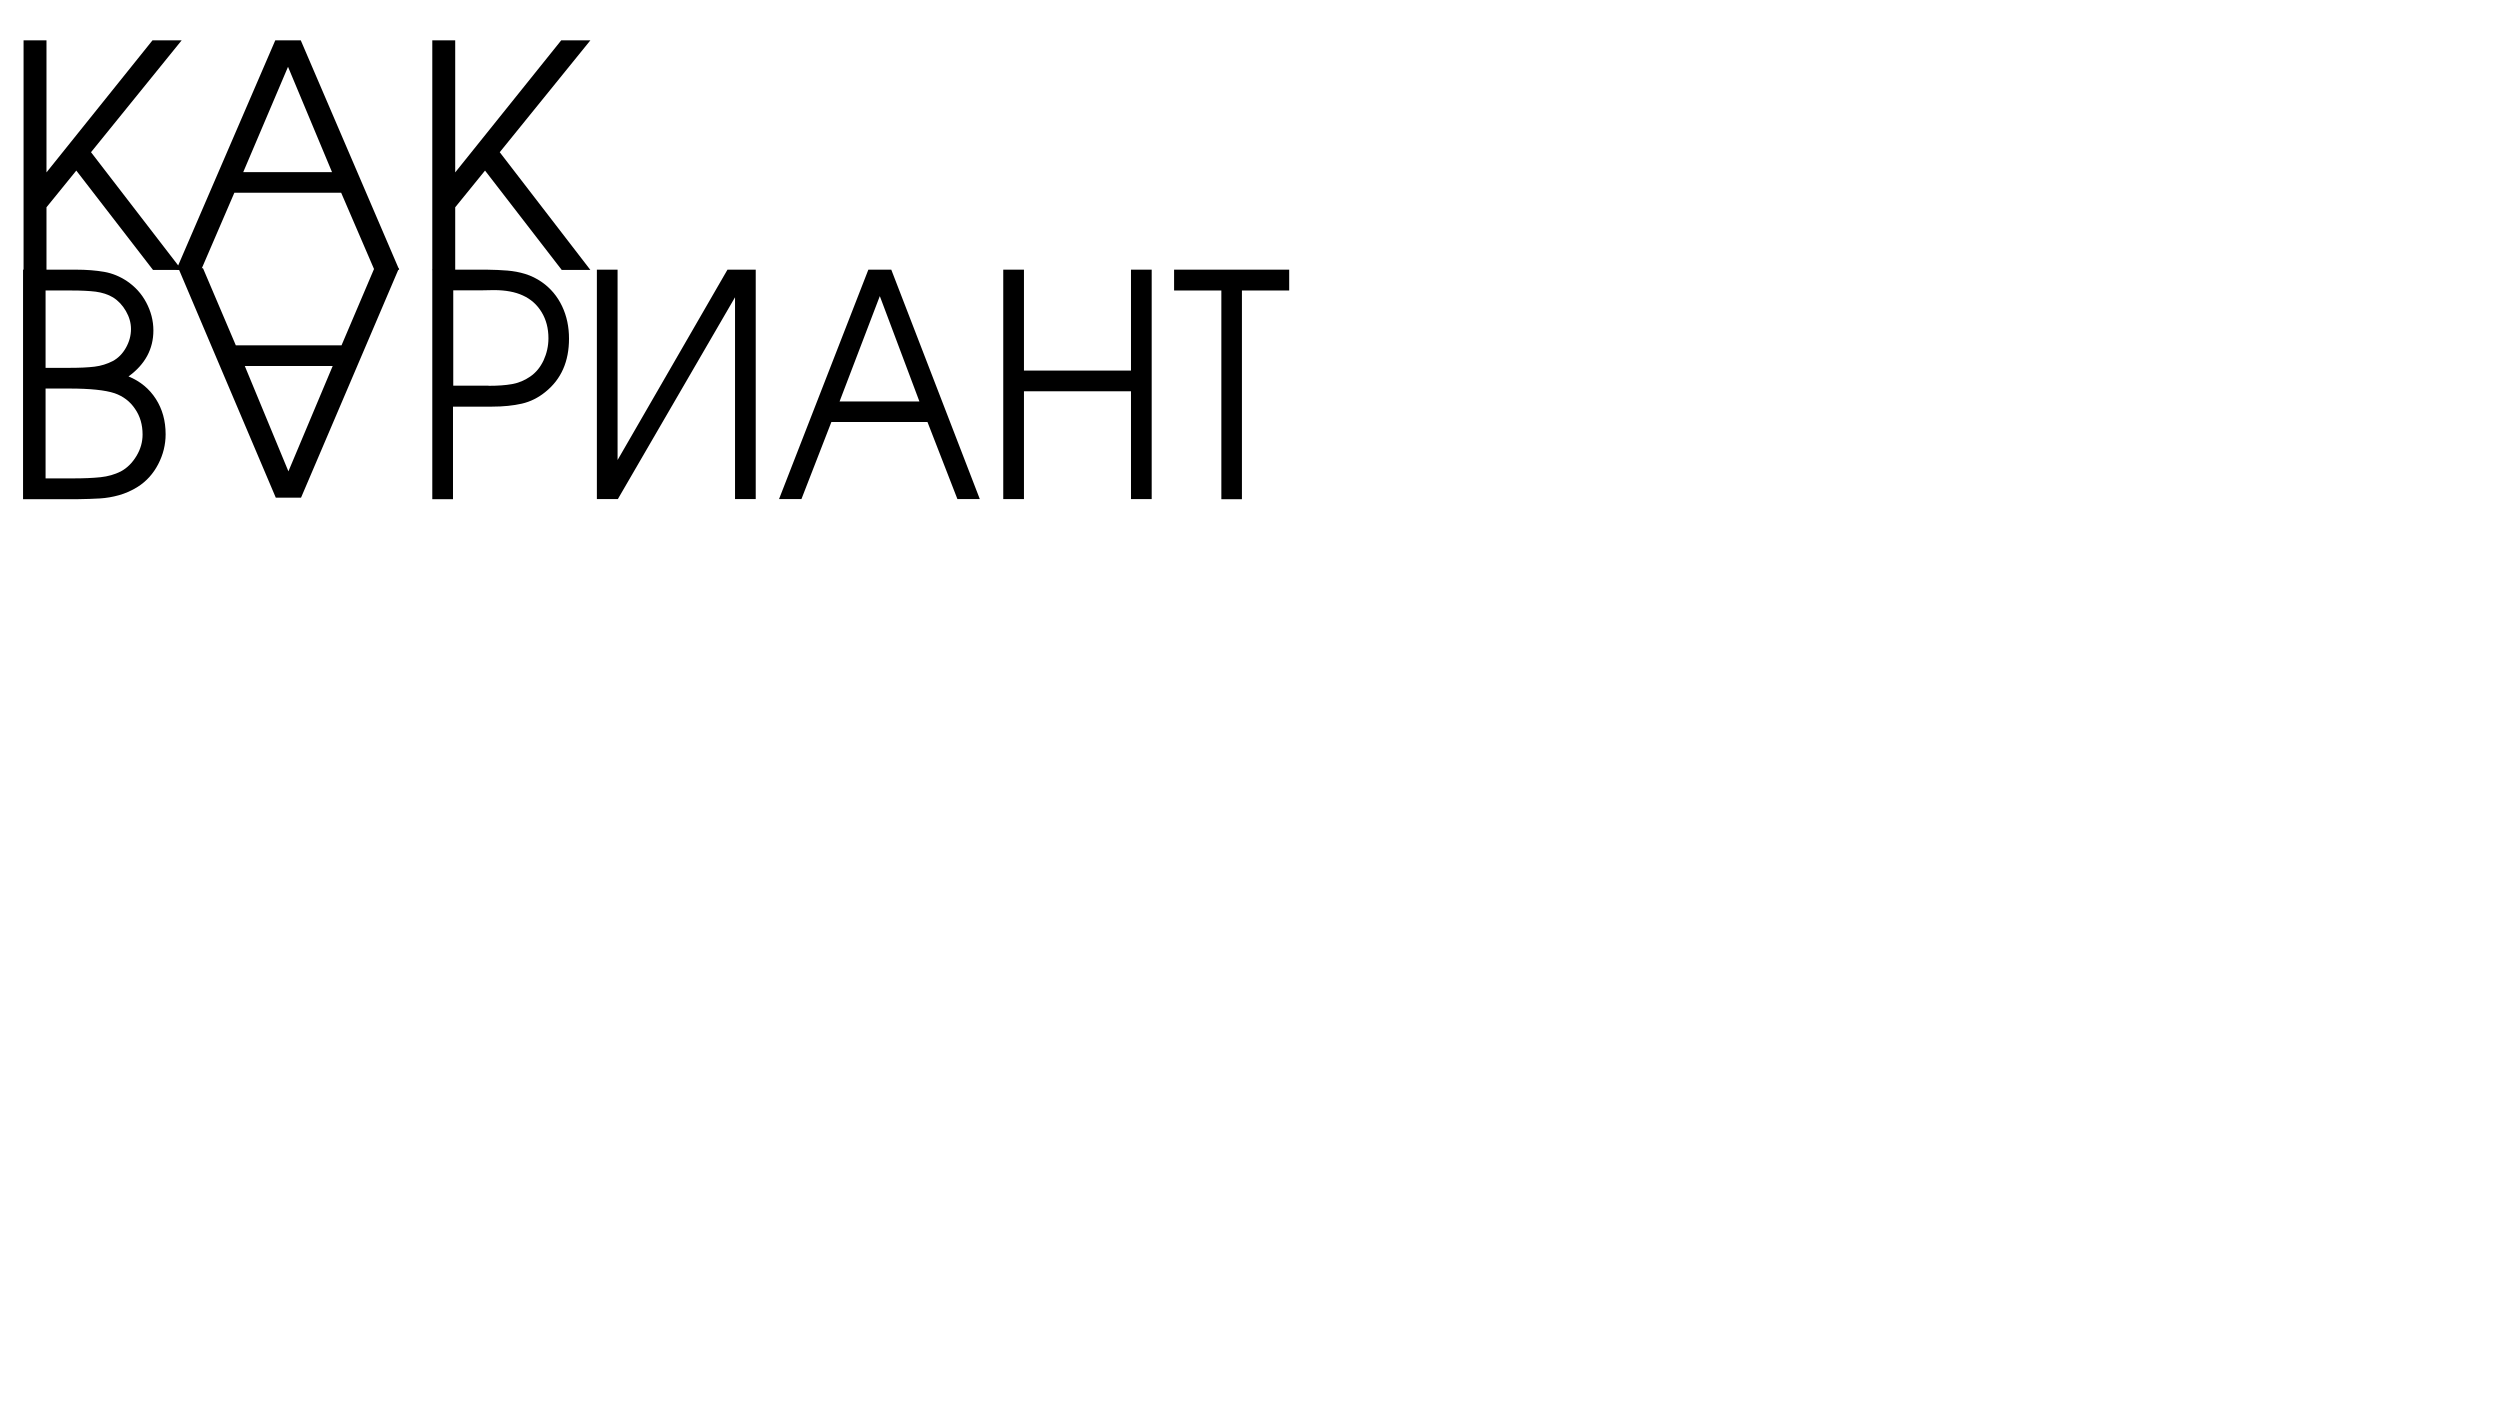
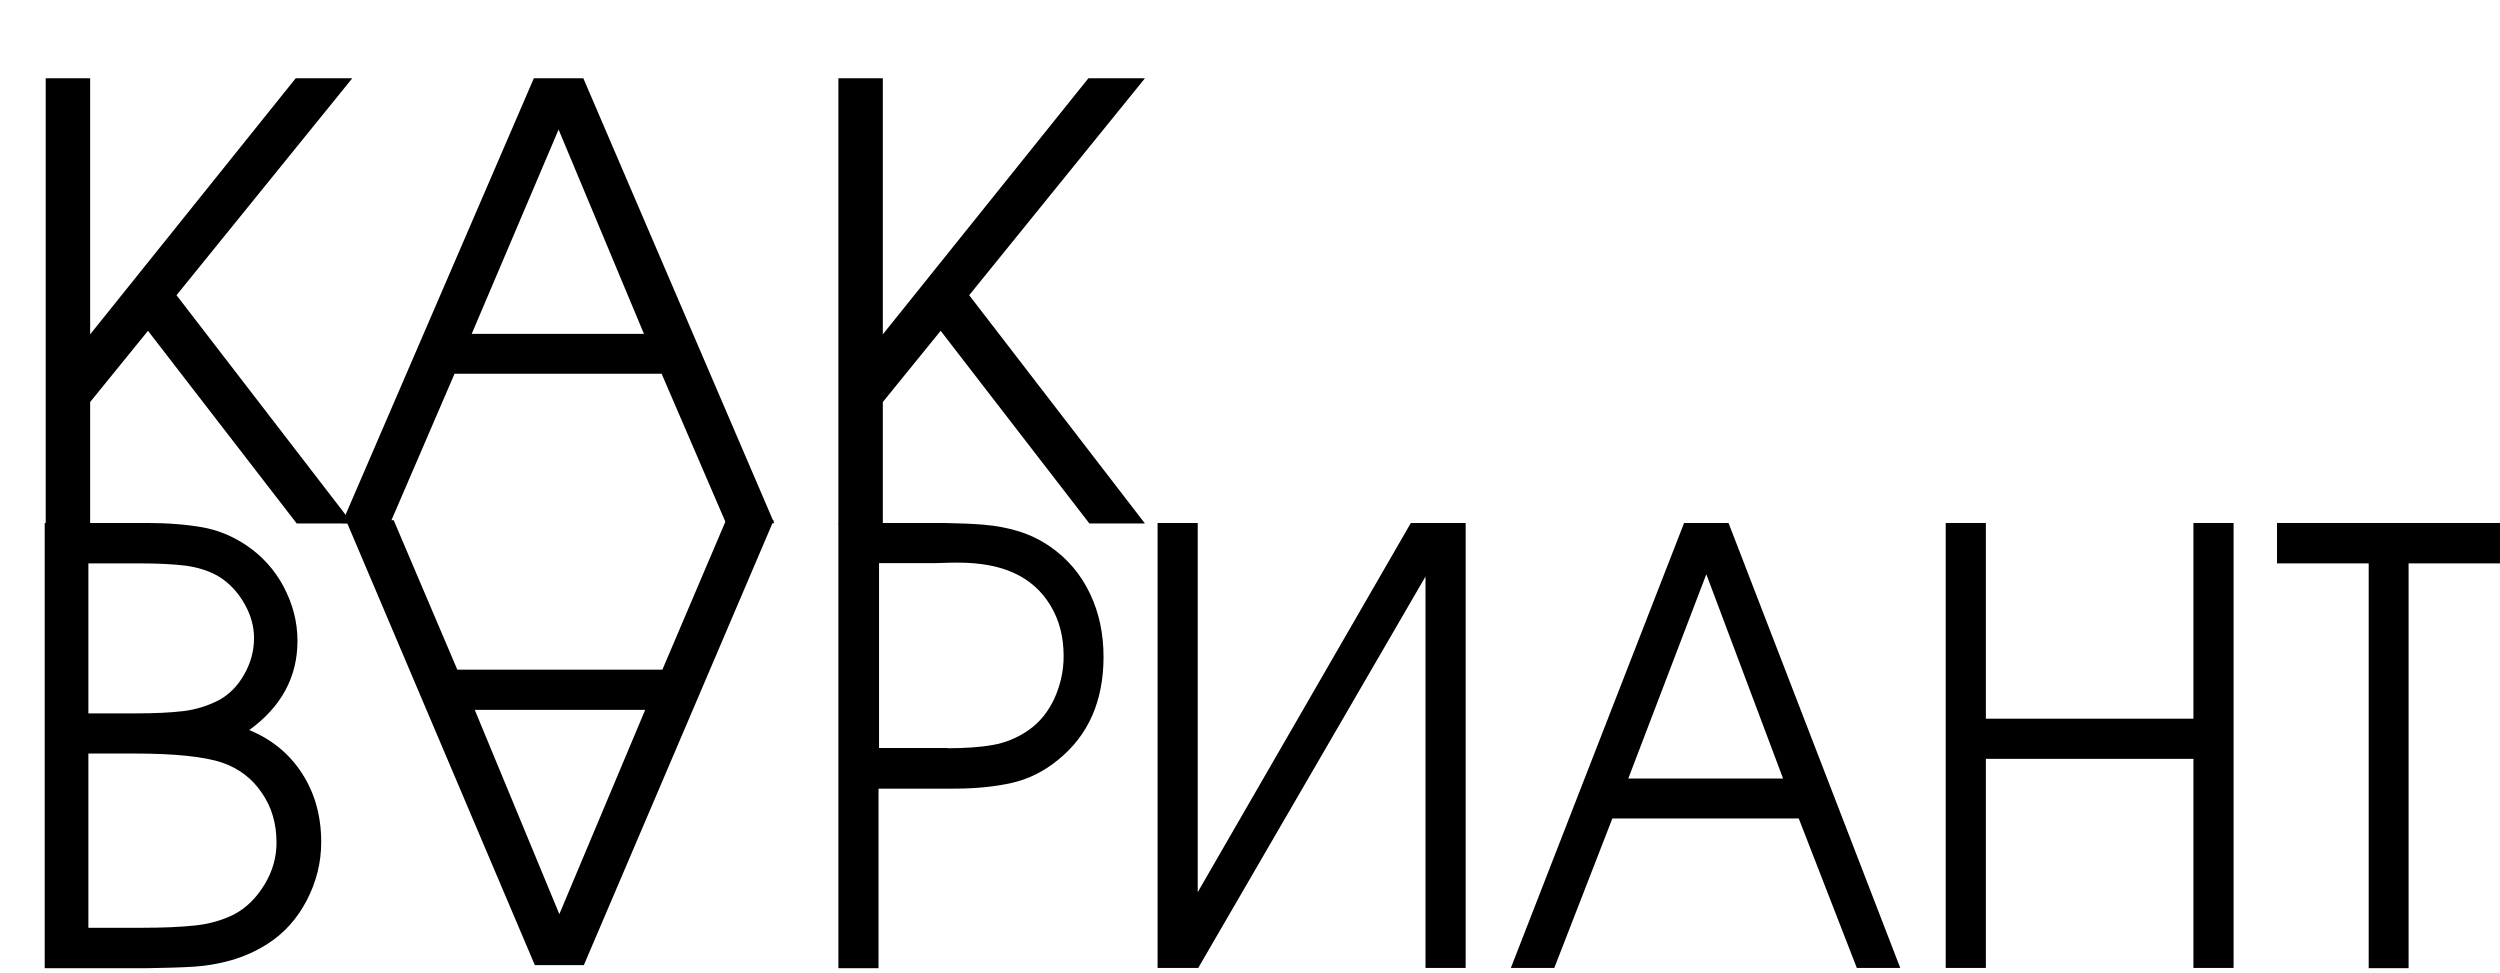
- <svg xmlns="http://www.w3.org/2000/svg" version="1.1" id="Слой_1" x="0px" y="0px" viewBox="0 0 1920 1080" style="enable-background:new 0 0 1920 1080;" xml:space="preserve">
+ <svg xmlns="http://www.w3.org/2000/svg" version="1.1" id="Слой_1" x="0px" y="0px" viewBox="0 0 990 385" style="enable-background:new 0 0 990 385;" xml:space="preserve">
  <g>
    <path d="M18.1,31h17.6v101.4L117.1,31h22.4l-69.6,85.9l69.6,90.4h-22l-58.9-76.3l-22.9,28.2v48.2H18.1V31z" />
    <path d="M211.4,31h19.6l75.6,176.2h-19.1l-25.5-59.2h-82l-25.5,59.2h-19.1L211.4,31z M255,132.2l-33.8-80.9l-34.4,80.9H255z" />
    <path d="M332,31h17.6v101.4L431,31h22.4l-69.6,85.9l69.6,90.4h-22l-58.9-76.3l-22.9,28.2v48.2H332V31z" />
    <path d="M17.7,207.1h40.5c8.3,0,15.6,0.6,21.9,1.7c6.2,1.1,12,3.5,17.4,7.1c6.2,4.2,11.2,9.6,14.8,16.4s5.5,13.9,5.5,21.5   c0,14.3-6.4,26.1-19.1,35.3c9,3.7,16,9.5,21,17.3c5,7.8,7.5,16.8,7.5,27.1c0,8-1.9,15.7-5.7,23c-3.8,7.3-9,13.1-15.6,17.3   c-4.7,3-9.6,5.1-14.5,6.5c-5,1.4-9.8,2.2-14.6,2.5c-4.8,0.3-10.9,0.5-18.3,0.6H17.7V207.1z M53.8,282.5c7.5,0,13.8-0.3,18.8-0.9   c5-0.6,9.7-2.1,14-4.3c4.1-2.2,7.5-5.6,10.1-10.2c2.6-4.6,3.9-9.4,3.9-14.4c0-4.7-1.3-9.3-3.9-13.8c-2.6-4.5-5.9-8-9.9-10.5   c-3.8-2.3-8.3-3.7-13.3-4.4c-5-0.6-11.1-0.9-18.3-0.9H35v59.4H53.8z M56.3,367.4c8.2,0,15.2-0.3,20.9-0.9   c5.7-0.6,10.9-2.1,15.5-4.4c4.9-2.6,8.9-6.6,12.1-11.9c3.2-5.3,4.7-10.8,4.7-16.5c0-7.5-1.9-14.1-5.8-19.7   c-3.8-5.7-9.1-9.7-15.7-12c-7.2-2.4-18.8-3.6-34.8-3.6H35v69H56.3z" />
    <path d="M231.2,382.2h-19.4L137,206h18.9l25.2,59.2h81.2l25.2-59.2h18.9L231.2,382.2z M188,281.1l33.5,80.9l34-80.9H188z" />
    <path d="M332,207.1h41.7c6,0.1,11.4,0.3,16,0.7c4.6,0.4,9.2,1.2,13.7,2.6c4.5,1.4,8.8,3.5,12.8,6.3c6.7,4.7,11.9,10.9,15.5,18.5   s5.3,15.9,5.3,24.9c0,17.5-6,31.1-18,40.8c-5.6,4.6-11.7,7.6-18.2,9.1c-6.6,1.5-14.2,2.3-23,2.3h-29.9v71.1H332V207.1z    M375.2,296.3c7,0,13-0.4,18-1.3c5-0.9,9.7-2.8,14-5.8c4.4-3,7.8-7.2,10.3-12.5c2.4-5.3,3.7-10.9,3.7-16.9c0-7.6-1.7-14.2-5.2-20   c-3.5-5.8-8.3-10.1-14.5-12.9c-5.8-2.7-13.2-4.1-22.3-4.1c-1.2,0-3,0-5.4,0.1c-2.4,0.1-4.2,0.1-5.3,0.1h-20.4v73.2H375.2z" />
    <path d="M580.4,207.1v176.2h-15.9v-155l-90,155h-16.1V207.1h15.9v146.2l84.4-146.2H580.4z" />
    <path d="M666.9,207.1h17.6l68,176.2h-17.2l-23-59.2h-73.8l-23,59.2h-17.2L666.9,207.1z M706.1,308.3l-30.4-80.9l-30.9,80.9H706.1z" />
    <path d="M770.5,207.1h15.9v77.5h82.2v-77.5h15.9v176.2h-15.9v-82.8h-82.2v82.8h-15.9V207.1z" />
    <path d="M938,223.1h-36.3v-16h88.4v16h-36.3v160.3H938V223.1z" />
  </g>
</svg>
